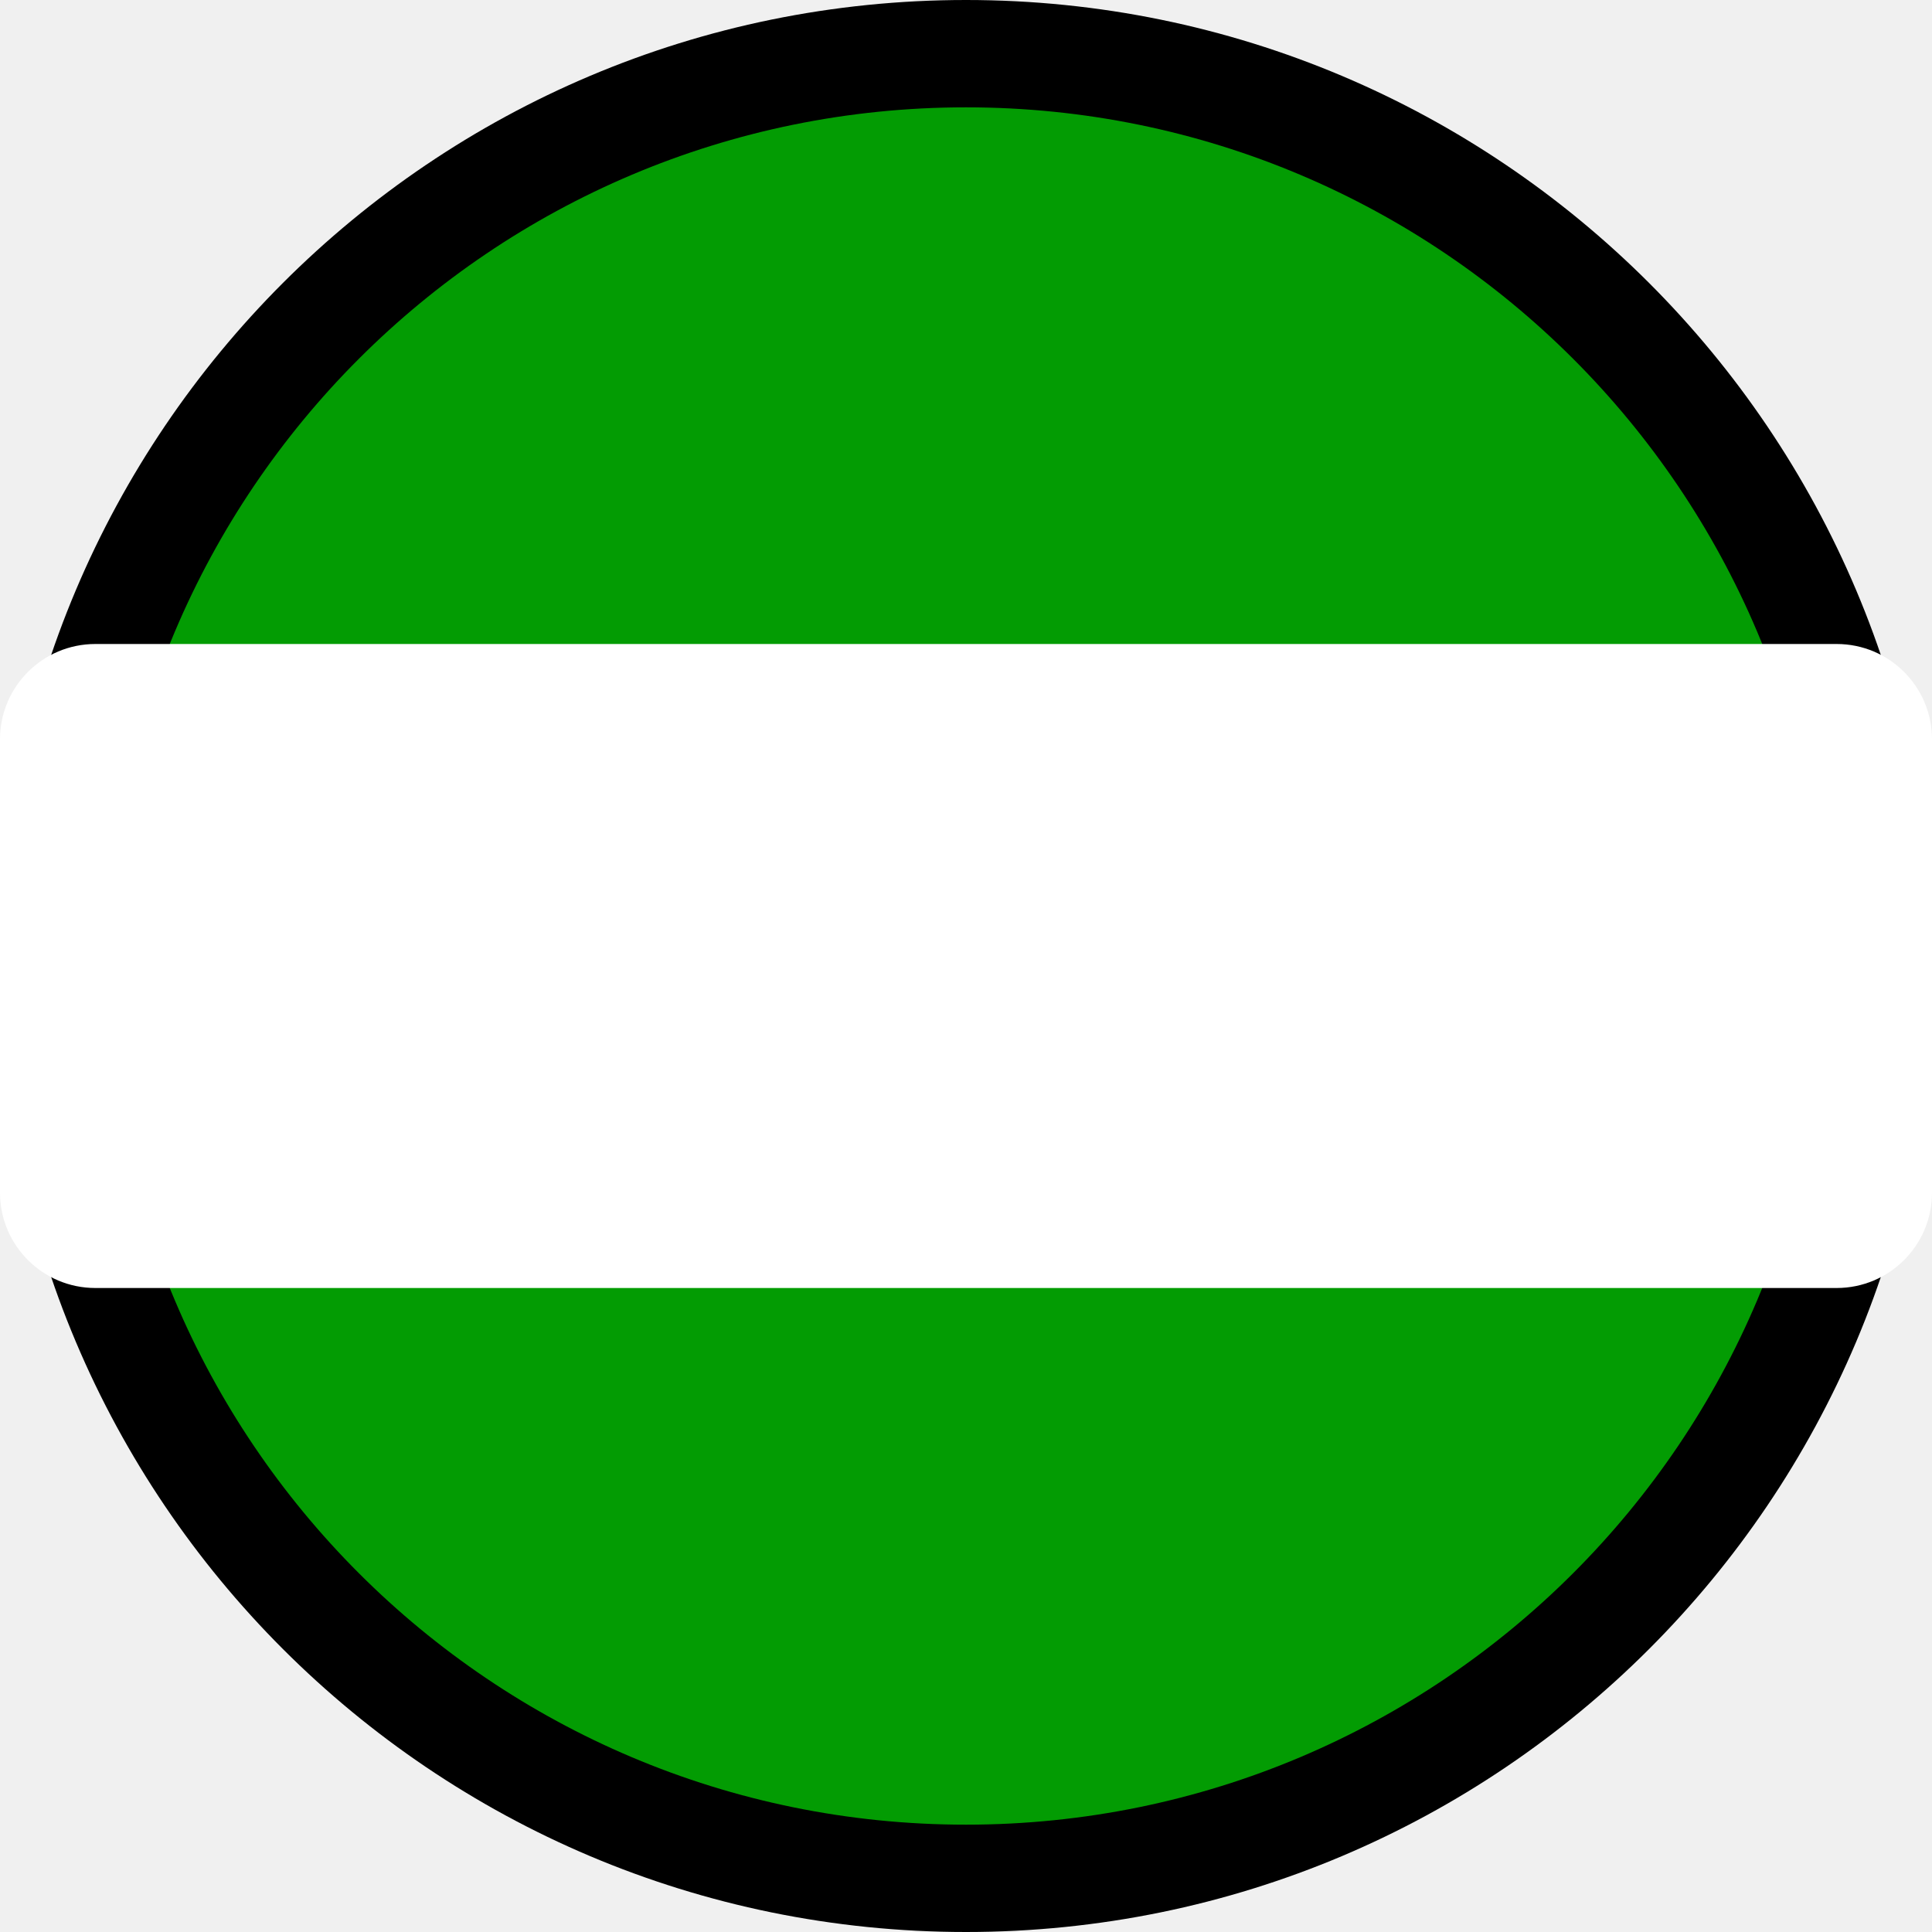
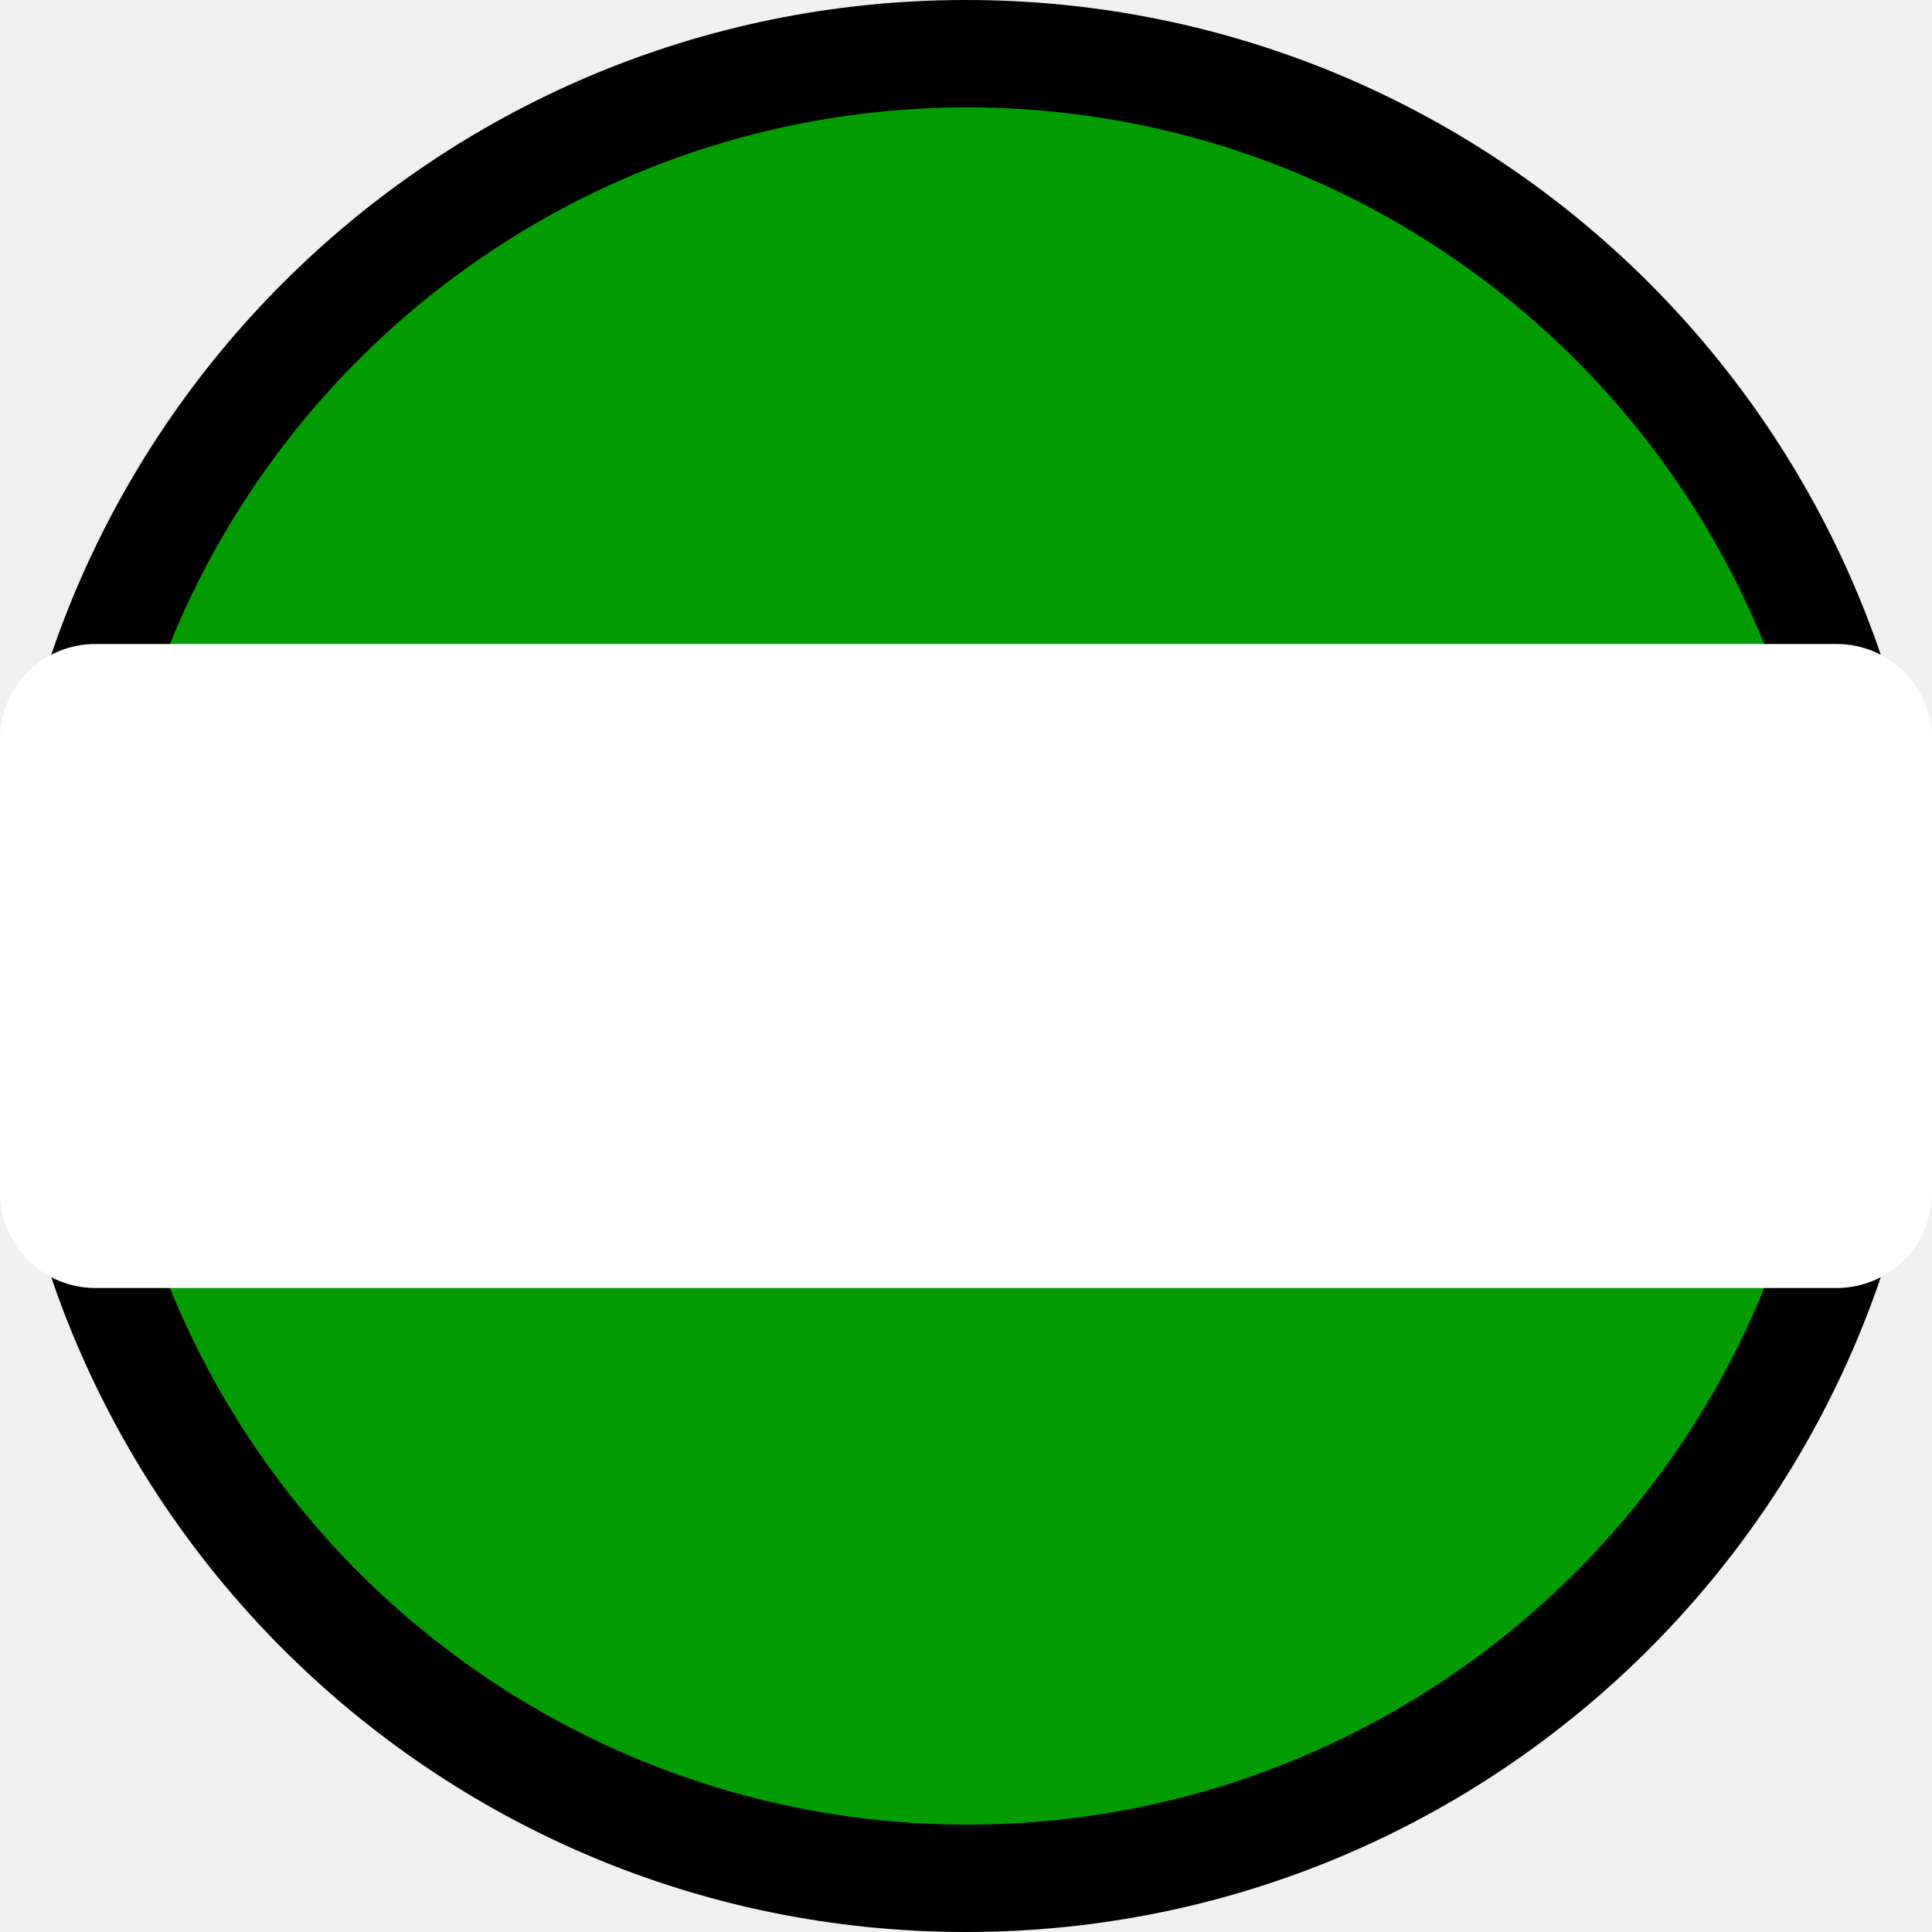
<svg xmlns="http://www.w3.org/2000/svg" xmlns:xlink="http://www.w3.org/1999/xlink" width="90mm" height="90mm" viewBox="0 0 90 90" version="1.1" id="svg1">
  <style id="style1" />
  <defs id="defs1">
    <linearGradient id="swatch4">
      <stop style="stop-color:#039c03;stop-opacity:1;" offset="0" id="stop4" />
    </linearGradient>
    <linearGradient id="swatch3">
      <stop style="stop-color:#039c03;stop-opacity:1;" offset="0" id="stop3" />
    </linearGradient>
    <linearGradient id="swatch2">
      <stop style="stop-color:#039c03;stop-opacity:1;" offset="0" id="stop2" />
    </linearGradient>
    <linearGradient id="swatch1">
      <stop style="stop-color:#039c03;stop-opacity:1;" offset="0" id="stop1" />
    </linearGradient>
-     <linearGradient xlink:href="#swatch1" id="linearGradient1" x1="-100" y1="185" x2="-60" y2="185" gradientUnits="userSpaceOnUse" />
-     <linearGradient xlink:href="#swatch2" id="linearGradient2" x1="165" y1="120" x2="205" y2="120" gradientUnits="userSpaceOnUse" />
-     <linearGradient xlink:href="#swatch3" id="linearGradient3" x1="100" y1="-145" x2="140" y2="-145" gradientUnits="userSpaceOnUse" />
-     <linearGradient xlink:href="#swatch4" id="linearGradient4" x1="-165" y1="-80" x2="-125" y2="-80" gradientUnits="userSpaceOnUse" />
+     <linearGradient xlink:href="#swatch1" id="linearGradient1" x1="-100" y1="185" x2="-60" y2="185" gradientUnits="userSpaceOnUse" gradientTransform="matrix(1,0,0,1.0025,0,-0.4125)" />
+     <linearGradient xlink:href="#swatch2" id="linearGradient2" x1="165" y1="120" x2="205" y2="120" gradientUnits="userSpaceOnUse" gradientTransform="matrix(1.0025,0,0,1,-0.4125,0)" />
+     <linearGradient xlink:href="#swatch3" id="linearGradient3" x1="100" y1="-145" x2="140" y2="-145" gradientUnits="userSpaceOnUse" gradientTransform="matrix(1,0,0,1.0025,1.5258789e-6,0.3125)" />
+     <linearGradient xlink:href="#swatch4" id="linearGradient4" x1="-165" y1="-80" x2="-125" y2="-80" gradientUnits="userSpaceOnUse" gradientTransform="matrix(1.0025,0,0,1,0.3125,0)" />
  </defs>
  <circle style="fill:#000000;fill-opacity:1;stroke-width:0.265" id="path4" cx="45" cy="45" r="45" />
  <g id="layer1" transform="translate(-120,-55)">
-     <path style="fill:url(#linearGradient2);stroke-width:0.265" id="path1" d="m 205,100 a 40,40 0 0 1 -40,40 v -40 z" />
-     <path style="fill:url(#linearGradient1);stroke-width:0.265" id="path1-3" d="m -60,165 a 40,40 0 0 1 -40,40 v -40 z" transform="rotate(-90)" />
-     <path style="fill:url(#linearGradient3);stroke-width:0.265" id="path1-3-1" d="m 140,-165 a 40,40 0 0 1 -40,40 v -40 z" transform="rotate(90)" />
-     <path style="fill:url(#linearGradient4);stroke-width:0.265" id="path1-3-1-3" d="m -125,-100 a 40,40 0 0 1 -40,40 v -40 z" transform="scale(-1)" />
+     <path style="fill:url(#linearGradient2);stroke-width:0.265" id="path1" d="M 205.1,100 A 40.1,40 0 0 1 165,140 v -40 z" />
+     <path style="fill:url(#linearGradient1);stroke-width:0.265" id="path1-3" d="m -60,165 a 40,40.1 0 0 1 -40,40.1 V 165 Z" transform="rotate(-90)" />
+     <path style="fill:url(#linearGradient3);stroke-width:0.265" id="path1-3-1" d="m 140,-165.1 a 40,40.1 0 0 1 -40,40.1 v -40.1 z" transform="rotate(90)" />
+     <path style="fill:url(#linearGradient4);stroke-width:0.265" id="path1-3-1-3" d="m -125,-100 a 40.1,40 0 0 1 -40.1,40 v -40 z" transform="scale(-1)" />
    <rect style="fill:#ffffff;fill-opacity:1;stroke-width:0.249" id="rect1" width="90" x="120" y="85" rx="4.442" height="30" />
  </g>
</svg>
